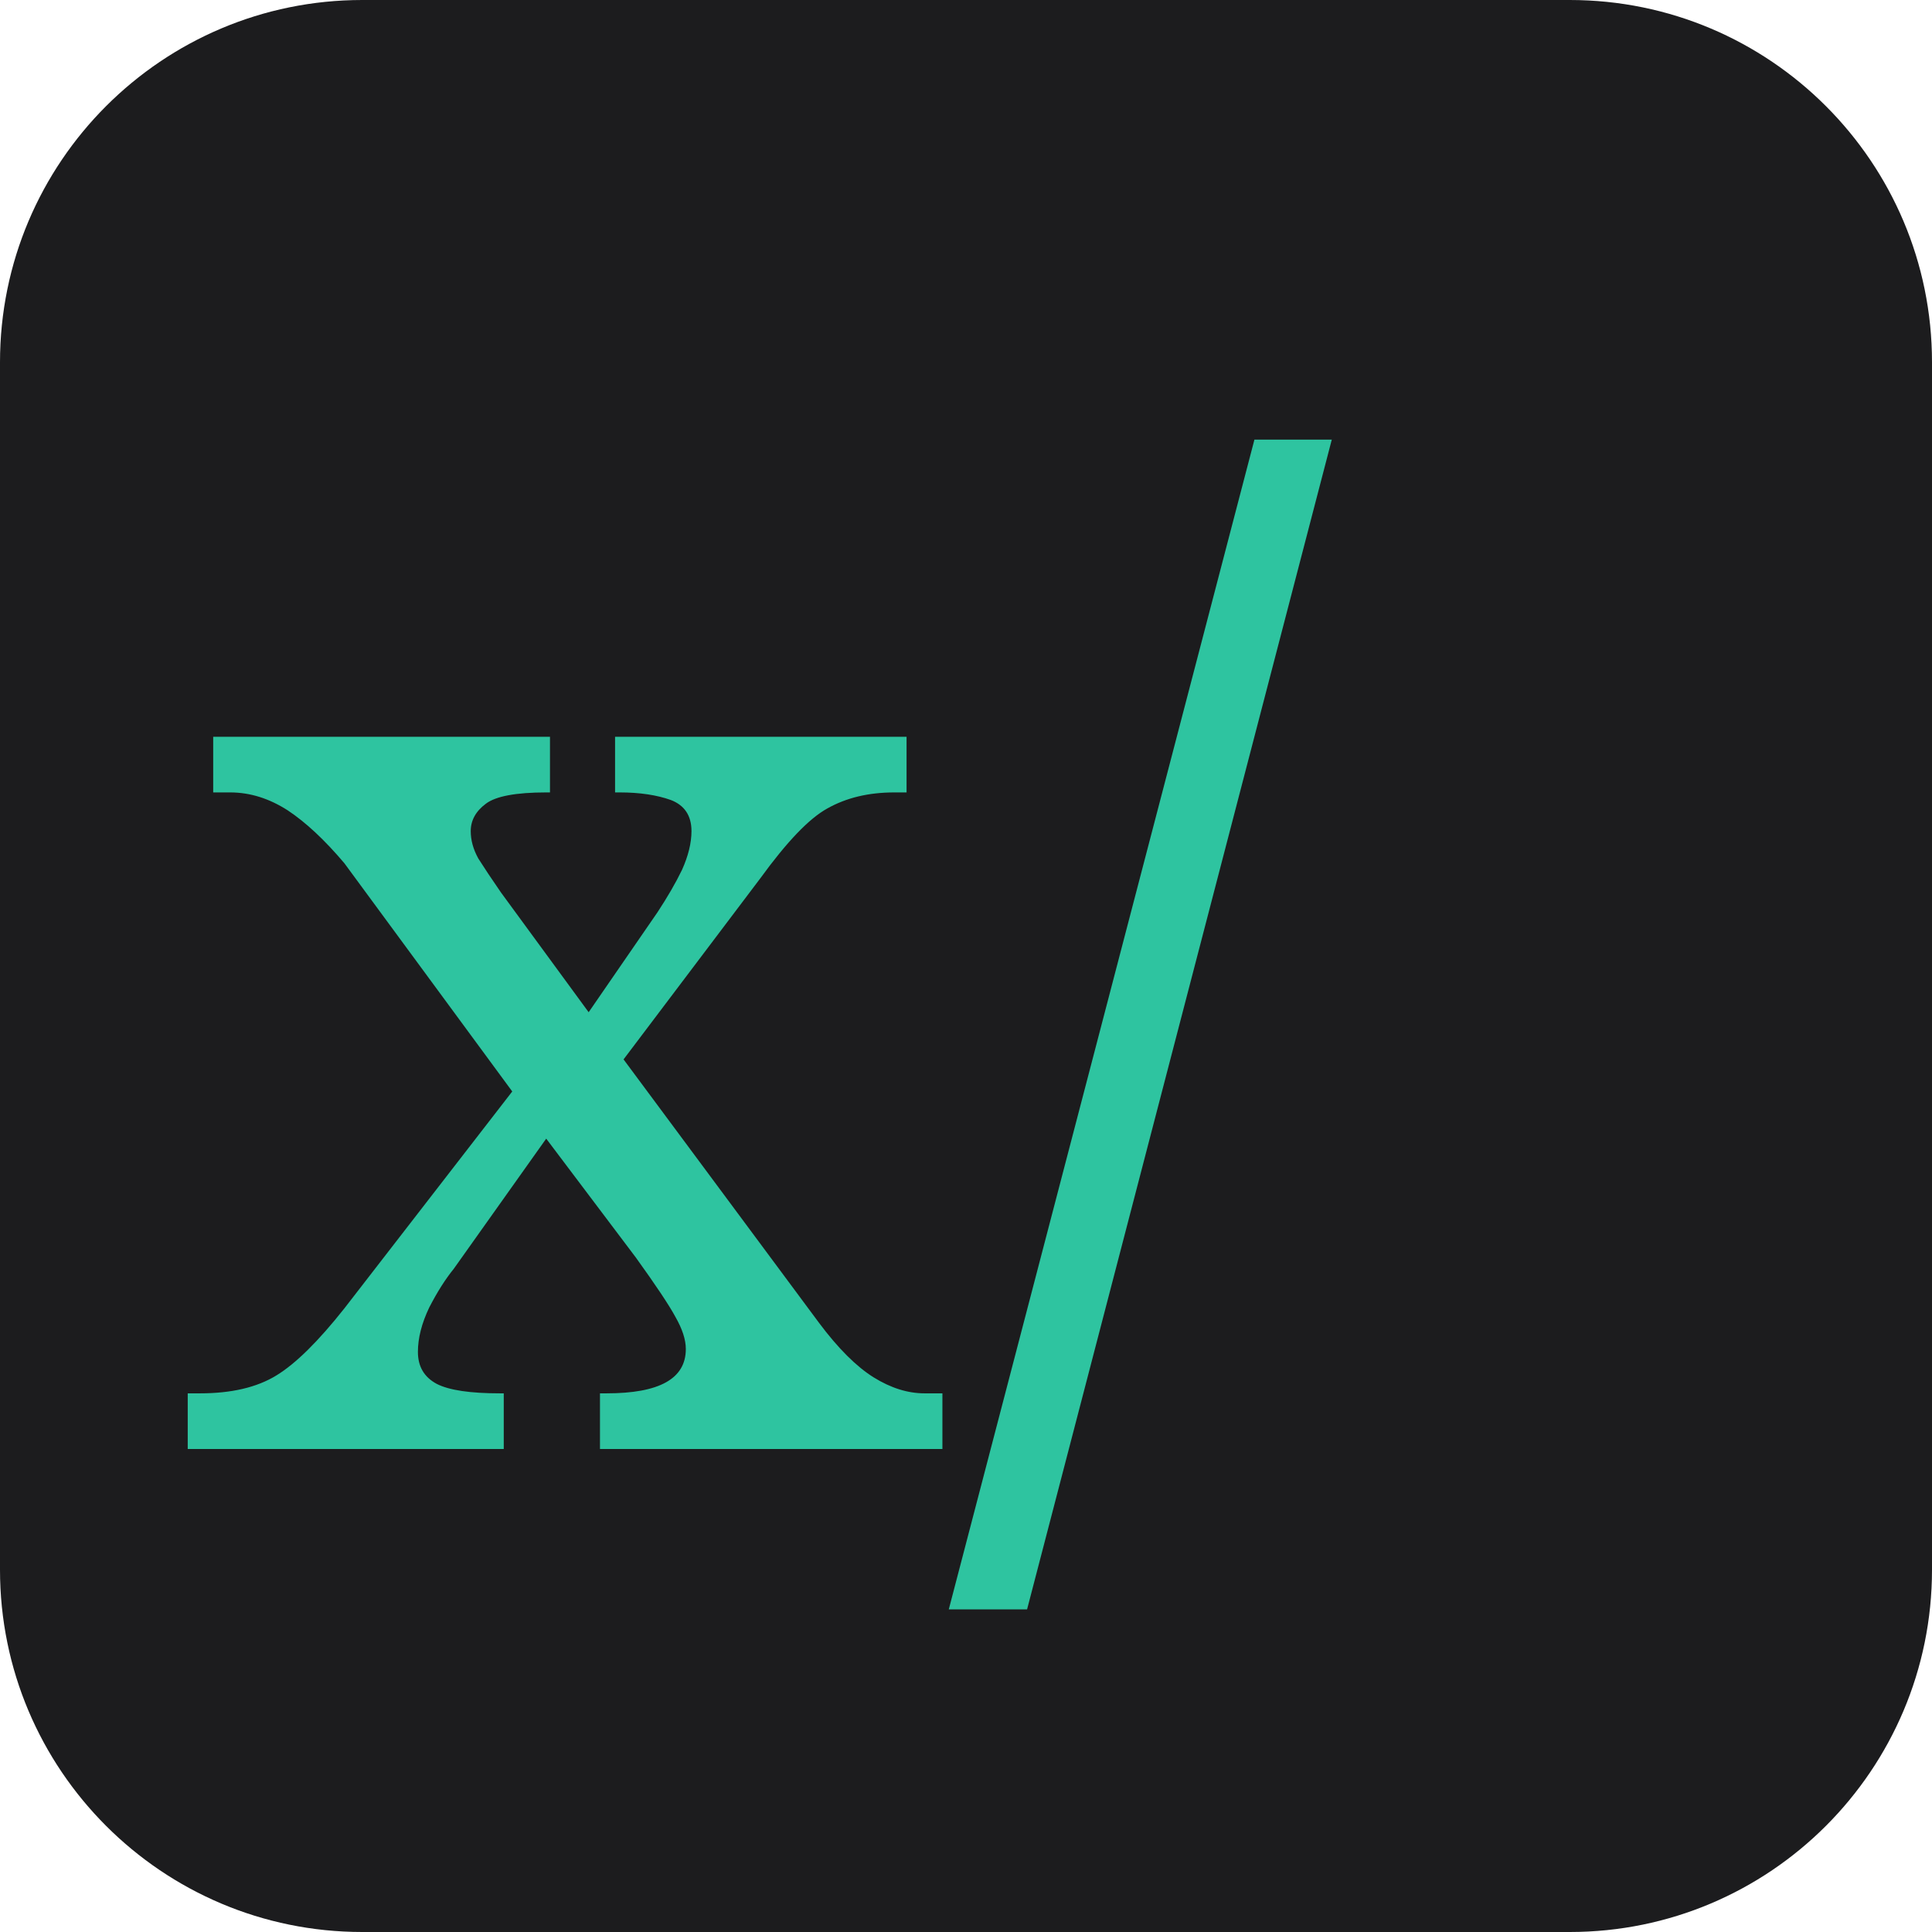
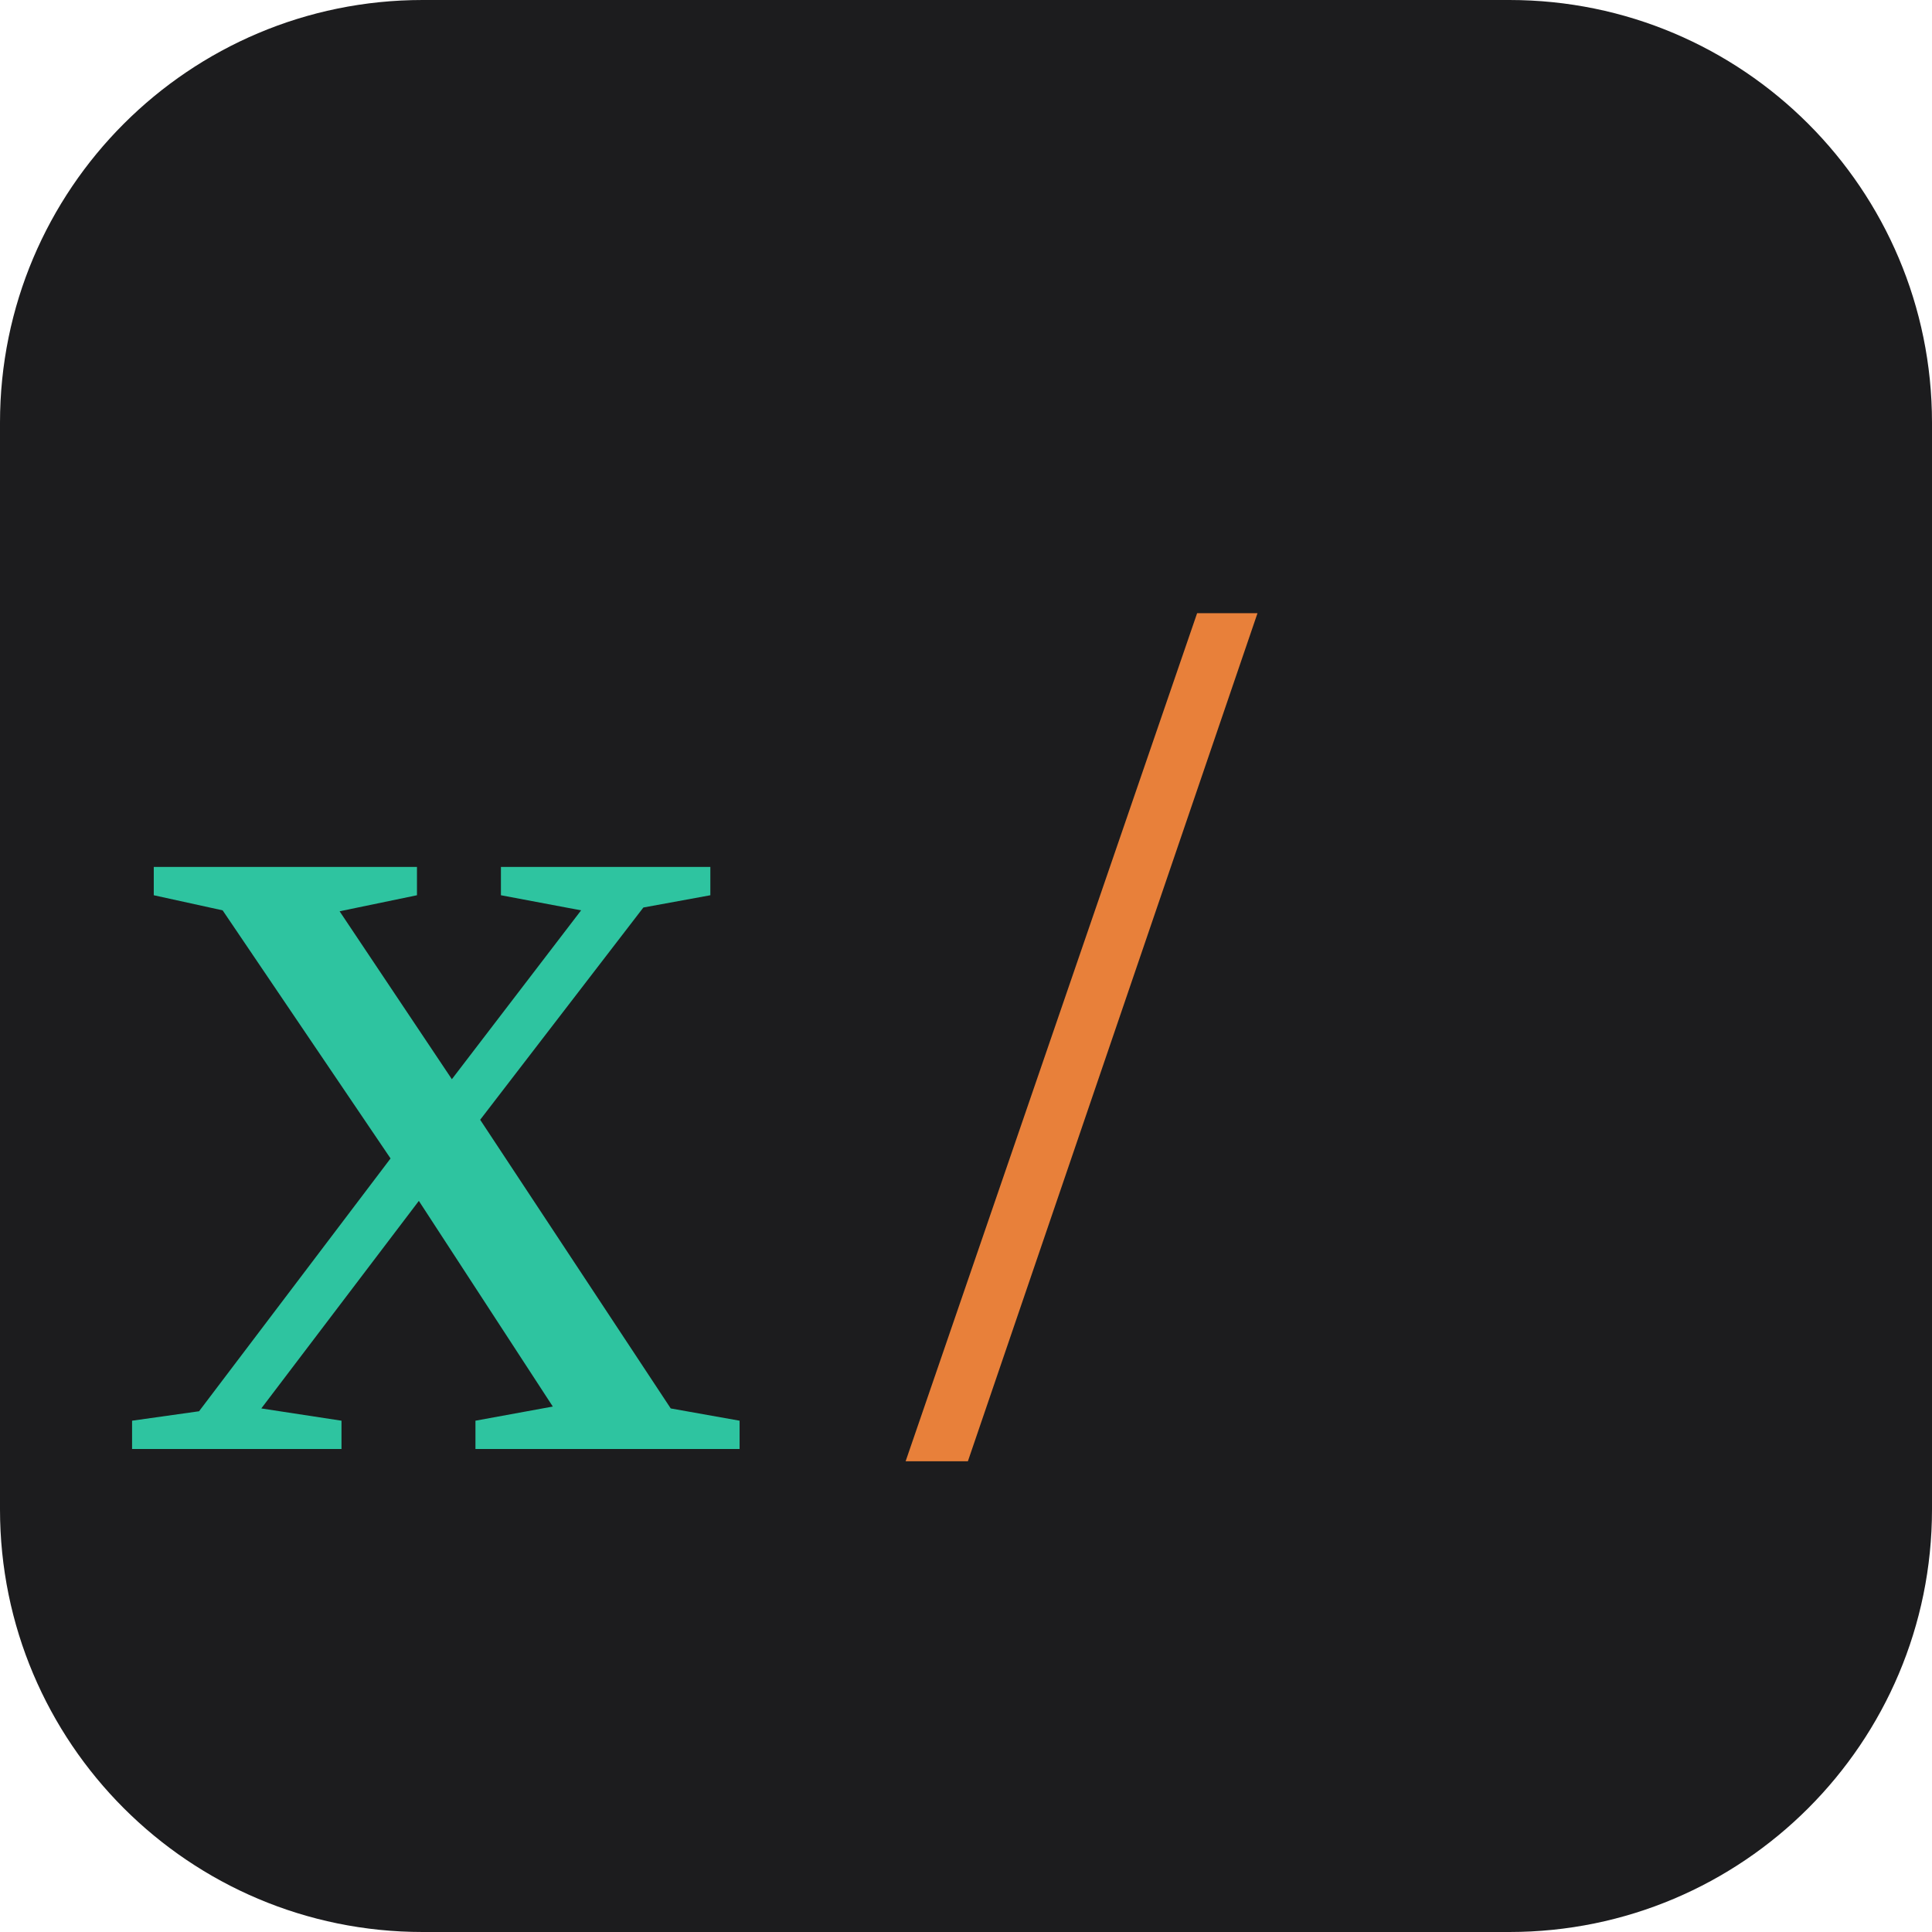
<svg xmlns="http://www.w3.org/2000/svg" viewBox="0 0 32 32">
-   <rect width="32" height="32" rx="6" fill="#1C1C1E" />
-   <text x="3" y="24" font-family="serif" font-size="22" fill="#2EC4A0" font-weight="400">x/</text>
+   <rect width="32" height="32" rx="7" fill="#1C1C1E" />
+   <text x="2" y="24" font-family="Georgia, 'Times New Roman', serif" font-size="21" fill="#2EC4A0">x</text>
+   <text x="15" y="24" font-family="Georgia, 'Times New Roman', serif" font-size="21" fill="#E8803A">/</text>
</svg>
